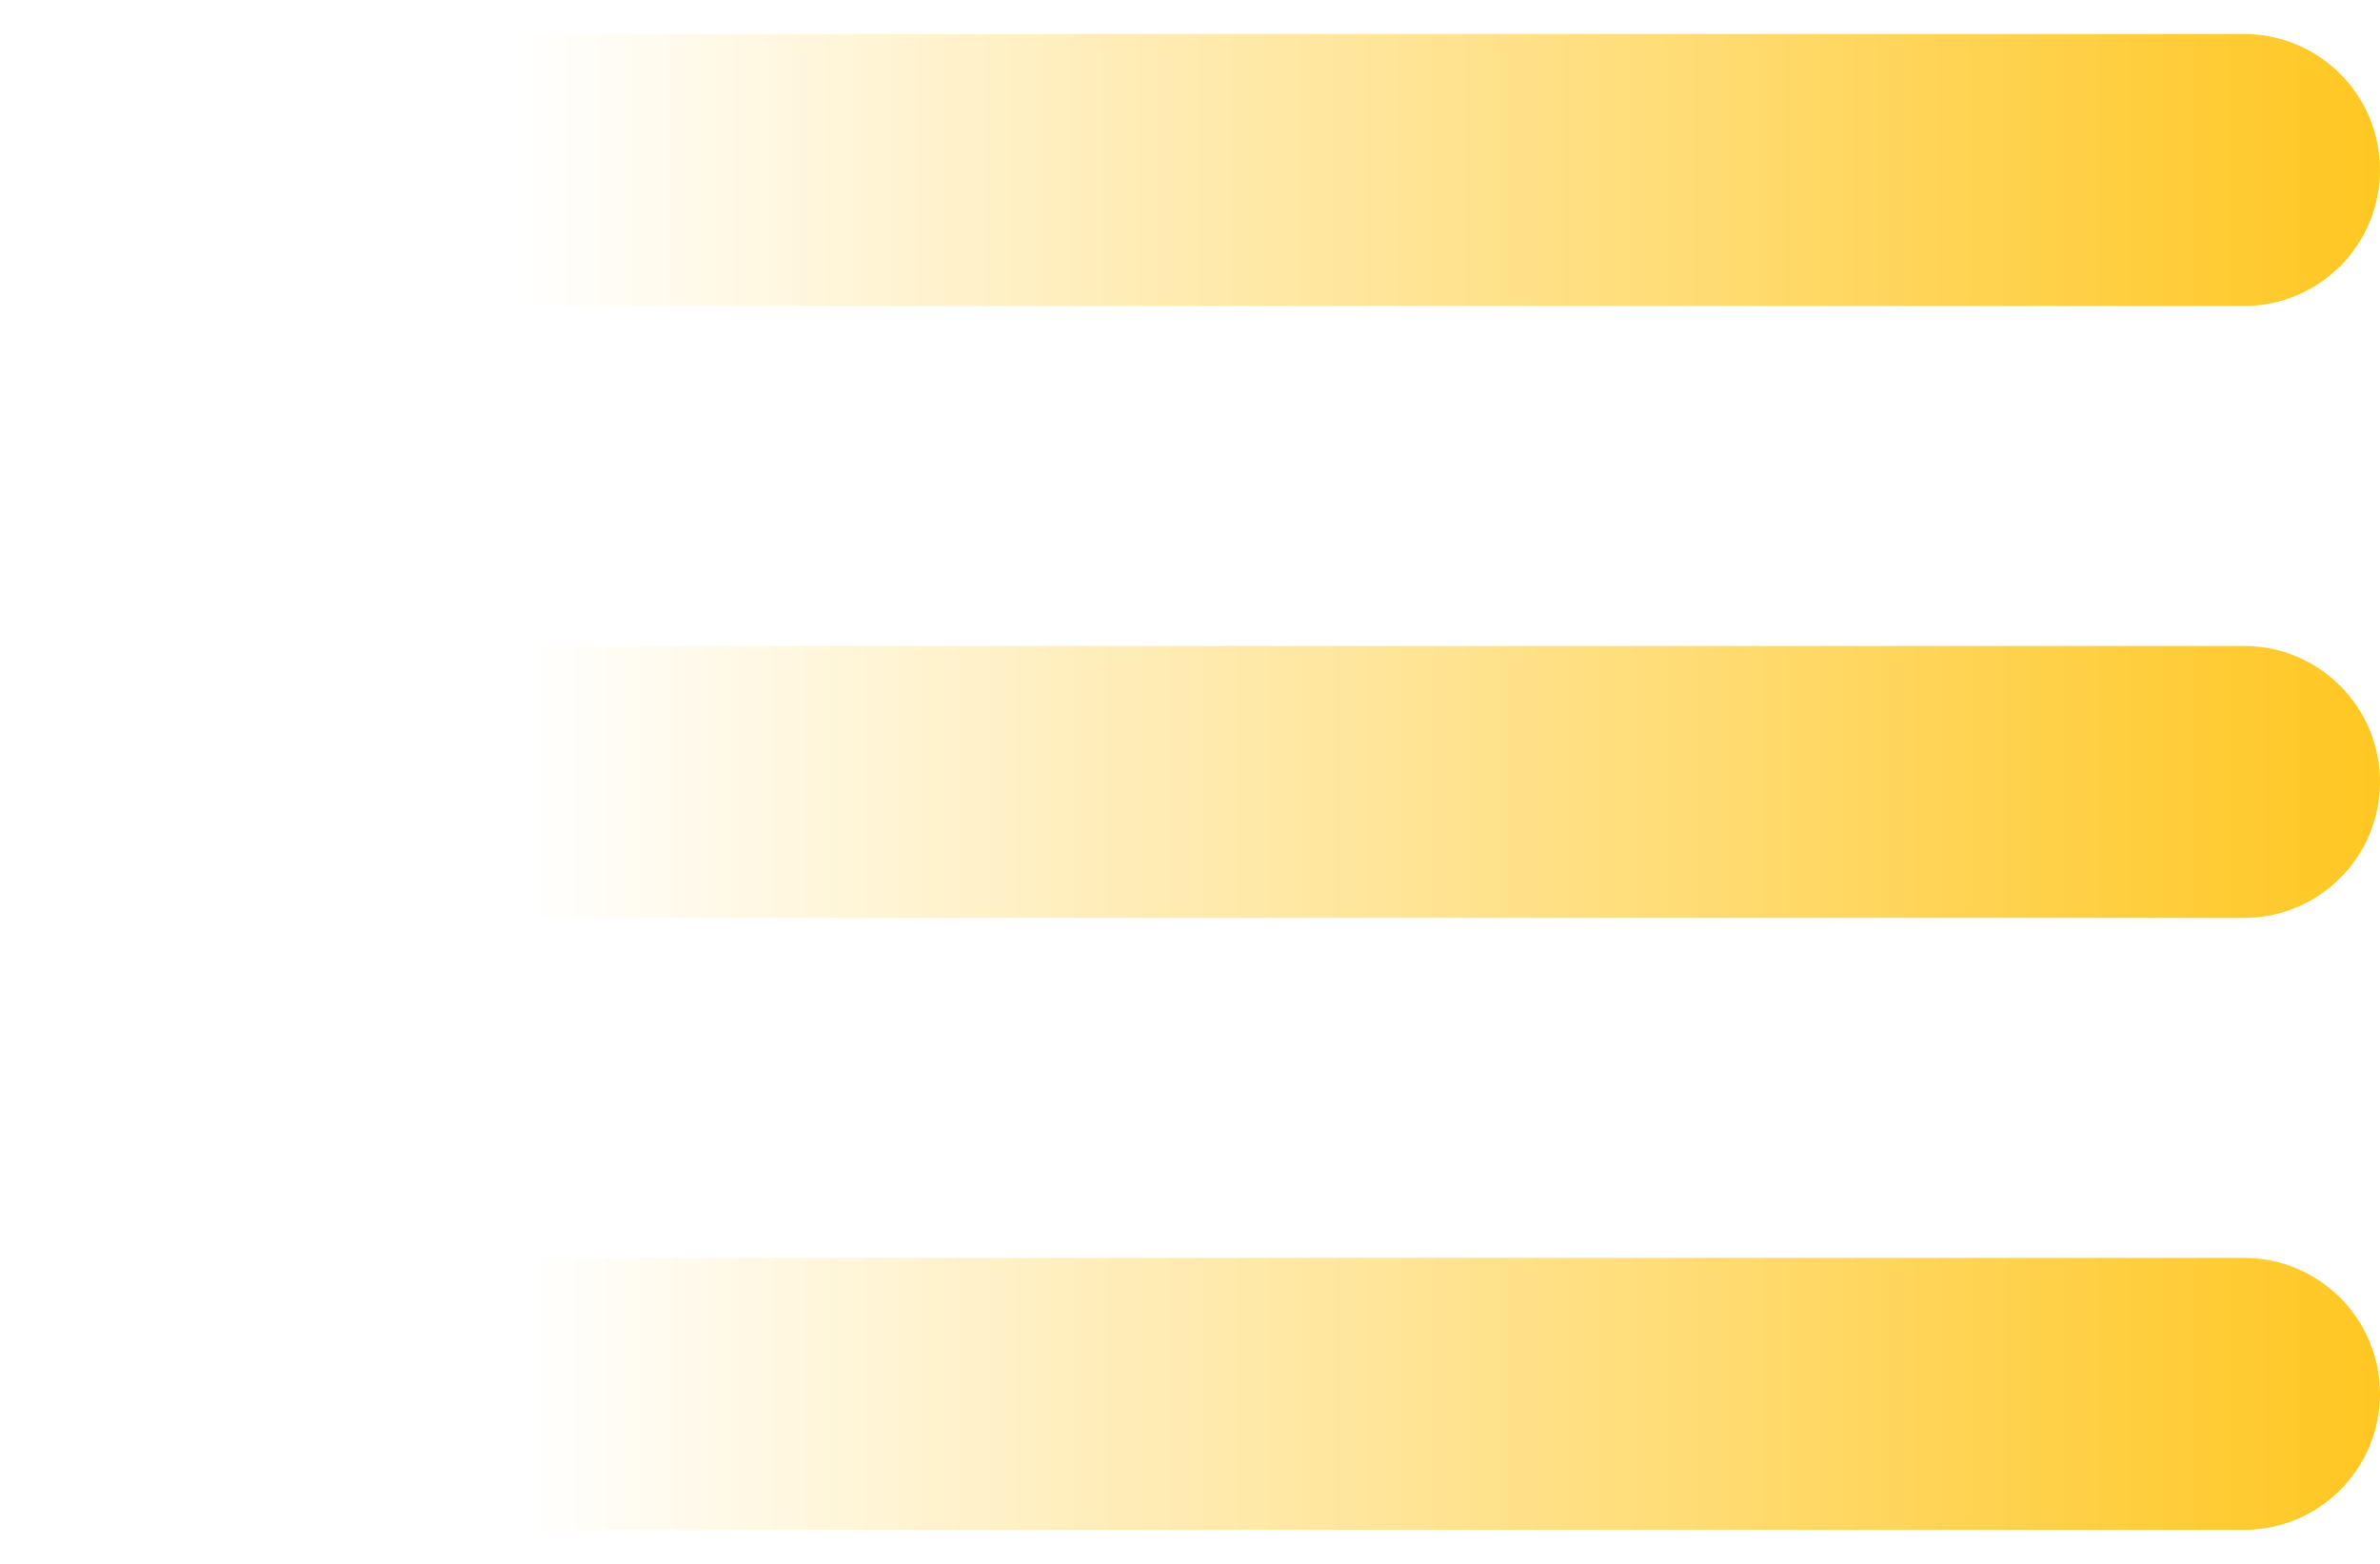
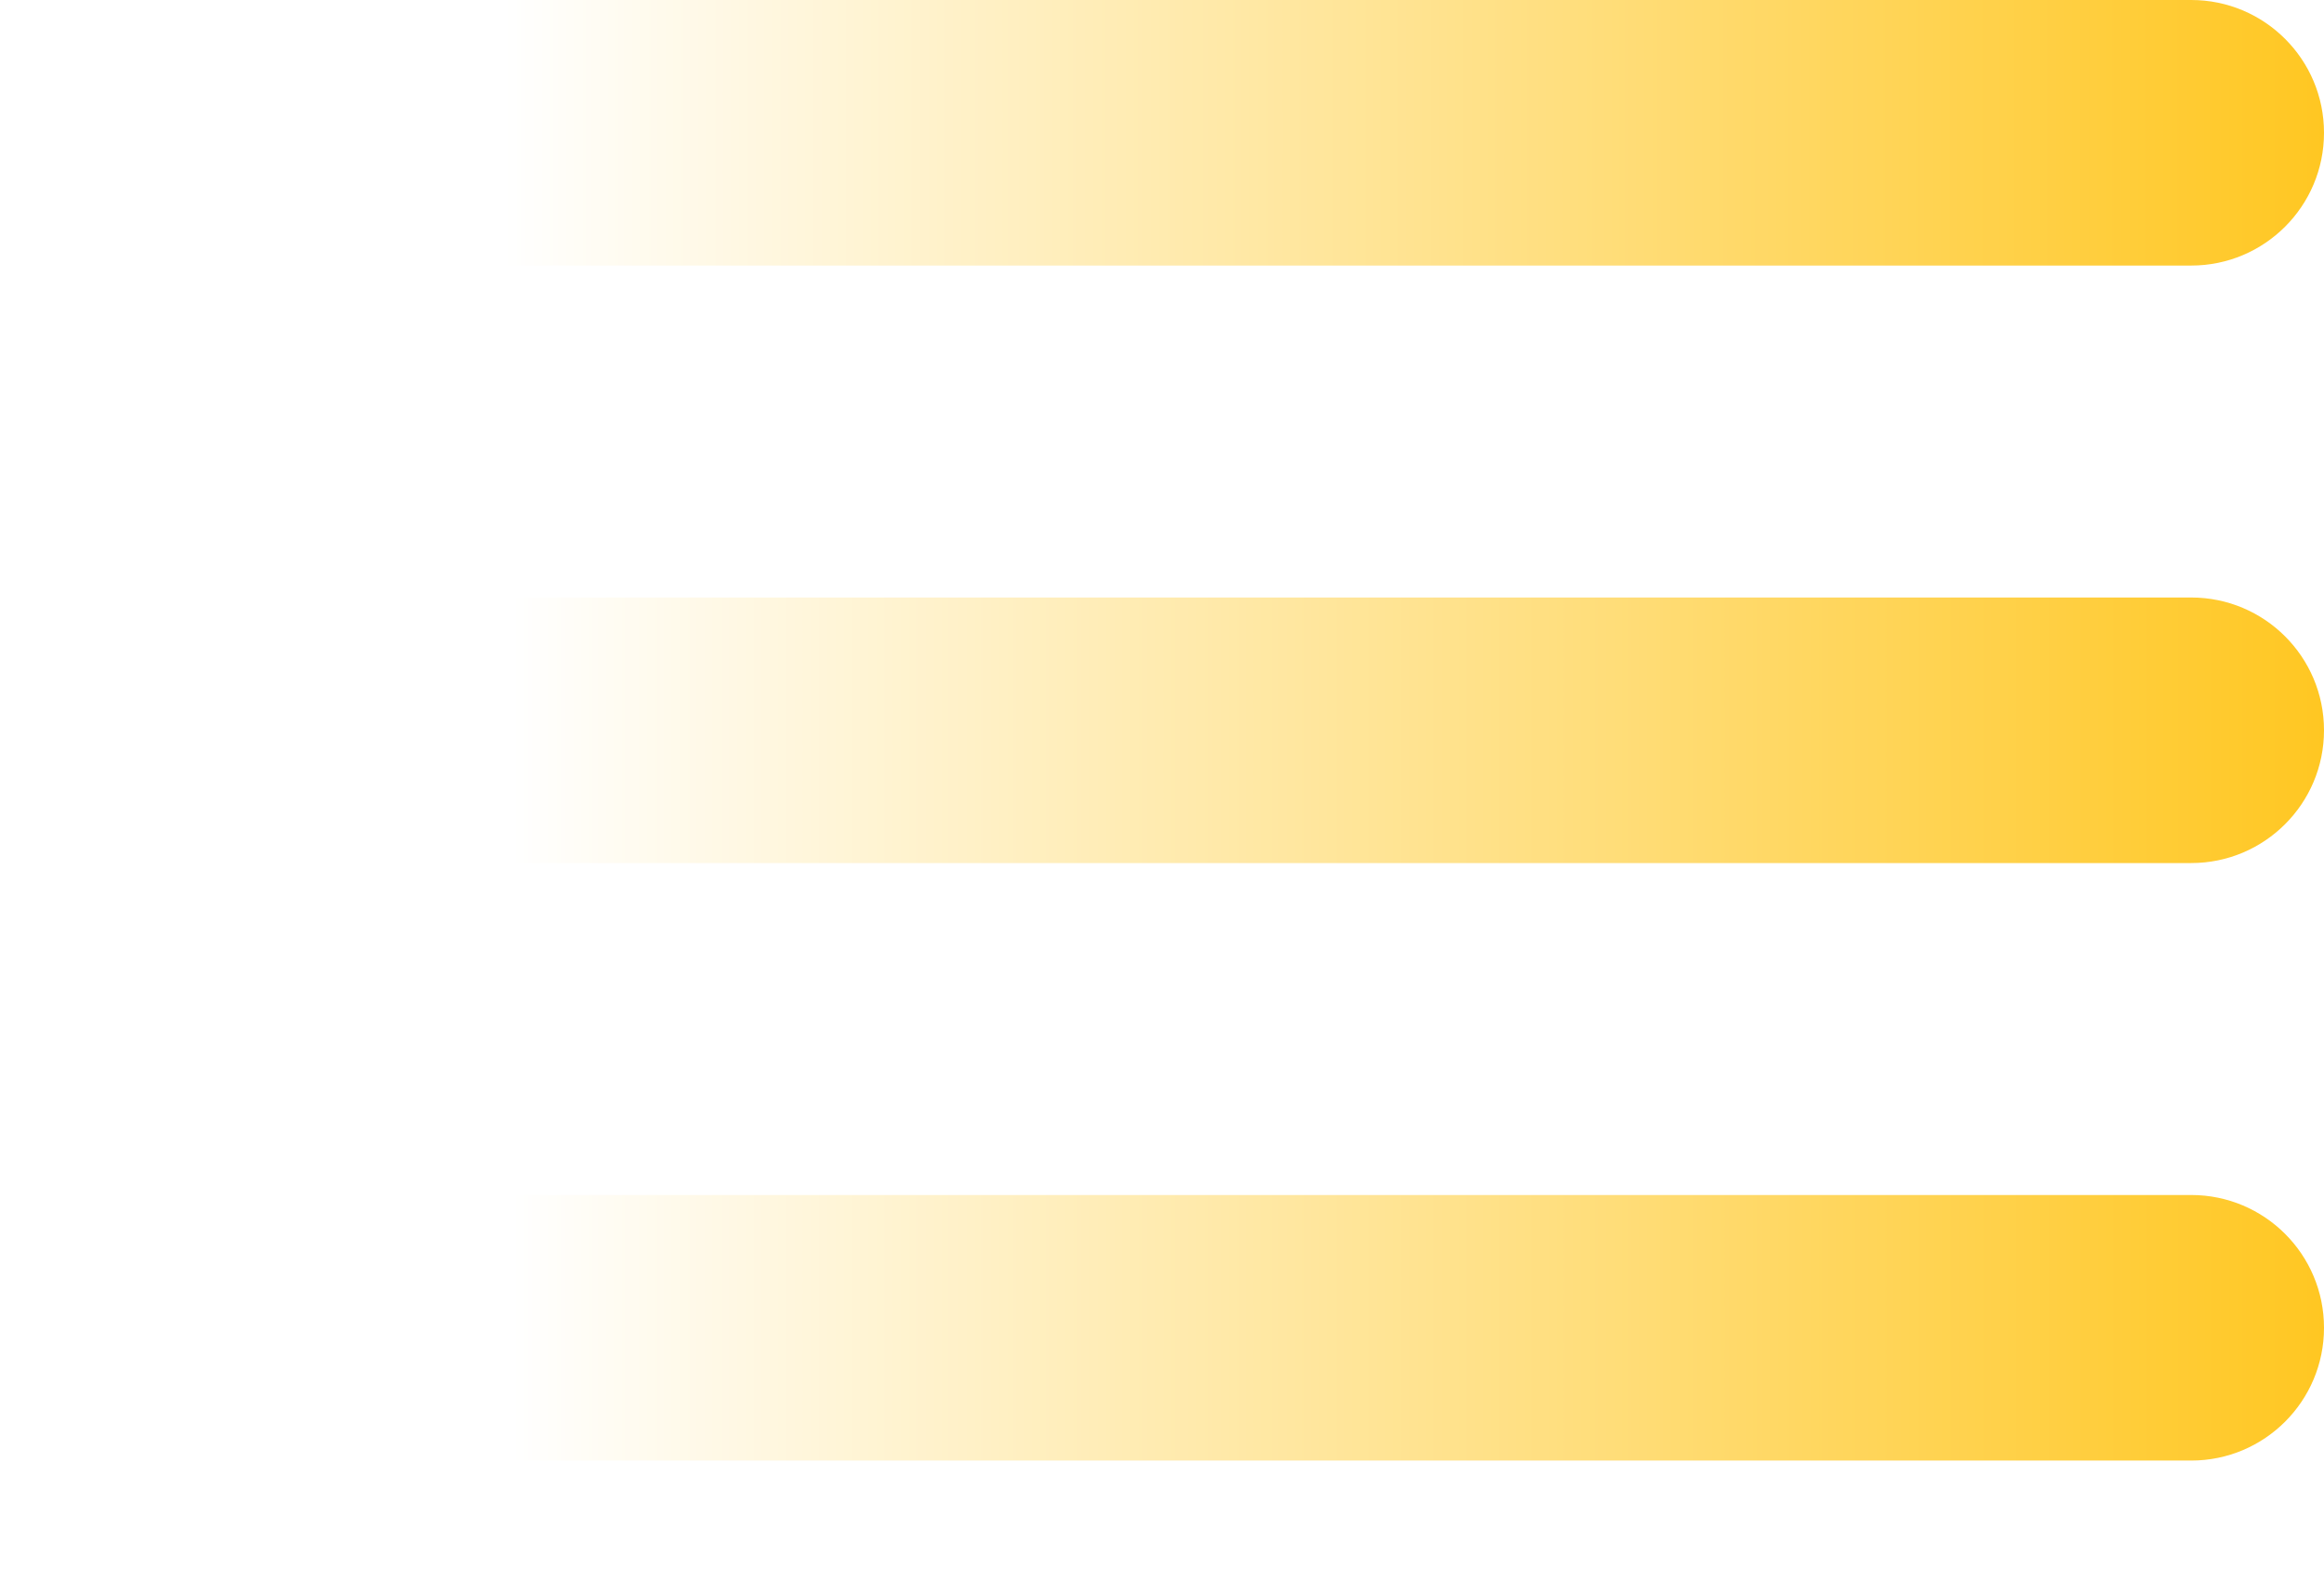
- <svg xmlns="http://www.w3.org/2000/svg" width="35" height="23" viewBox="0 0 35 23" fill="none">
-   <rect y="0.5" width="35" height="4" rx="2" fill="url(#paint0_linear_378_166)" />
-   <rect y="9.5" width="35" height="4" rx="2" fill="url(#paint1_linear_378_166)" />
-   <rect y="18.5" width="35" height="4" rx="2" fill="url(#paint2_linear_378_166)" />
+ <svg xmlns="http://www.w3.org/2000/svg" width="35" height="24" viewBox="0 0 35 24" fill="none">
+   <rect width="35" height="4" rx="2" fill="url(#paint0_linear_310_107)" />
+   <rect y="9" width="35" height="4" rx="2" fill="url(#paint1_linear_310_107)" />
+   <rect y="18" width="35" height="4" rx="2" fill="url(#paint2_linear_310_107)" />
  <defs>
-     <linearGradient id="paint0_linear_378_166" x1="0" y1="2.5" x2="35" y2="2.5" gradientUnits="userSpaceOnUse">
+     <linearGradient id="paint0_linear_310_107" x1="0" y1="2" x2="35" y2="2" gradientUnits="userSpaceOnUse">
      <stop offset="0.217" stop-color="white" />
      <stop offset="1" stop-color="#FFC722" />
    </linearGradient>
-     <linearGradient id="paint1_linear_378_166" x1="0" y1="11.5" x2="35" y2="11.5" gradientUnits="userSpaceOnUse">
+     <linearGradient id="paint1_linear_310_107" x1="0" y1="11" x2="35" y2="11" gradientUnits="userSpaceOnUse">
      <stop offset="0.22" stop-color="white" />
      <stop offset="1" stop-color="#FFC722" />
    </linearGradient>
-     <linearGradient id="paint2_linear_378_166" x1="0" y1="20.5" x2="35" y2="20.5" gradientUnits="userSpaceOnUse">
+     <linearGradient id="paint2_linear_310_107" x1="0" y1="20" x2="35" y2="20" gradientUnits="userSpaceOnUse">
      <stop offset="0.22" stop-color="white" />
      <stop offset="1" stop-color="#FFC722" />
    </linearGradient>
  </defs>
</svg>
